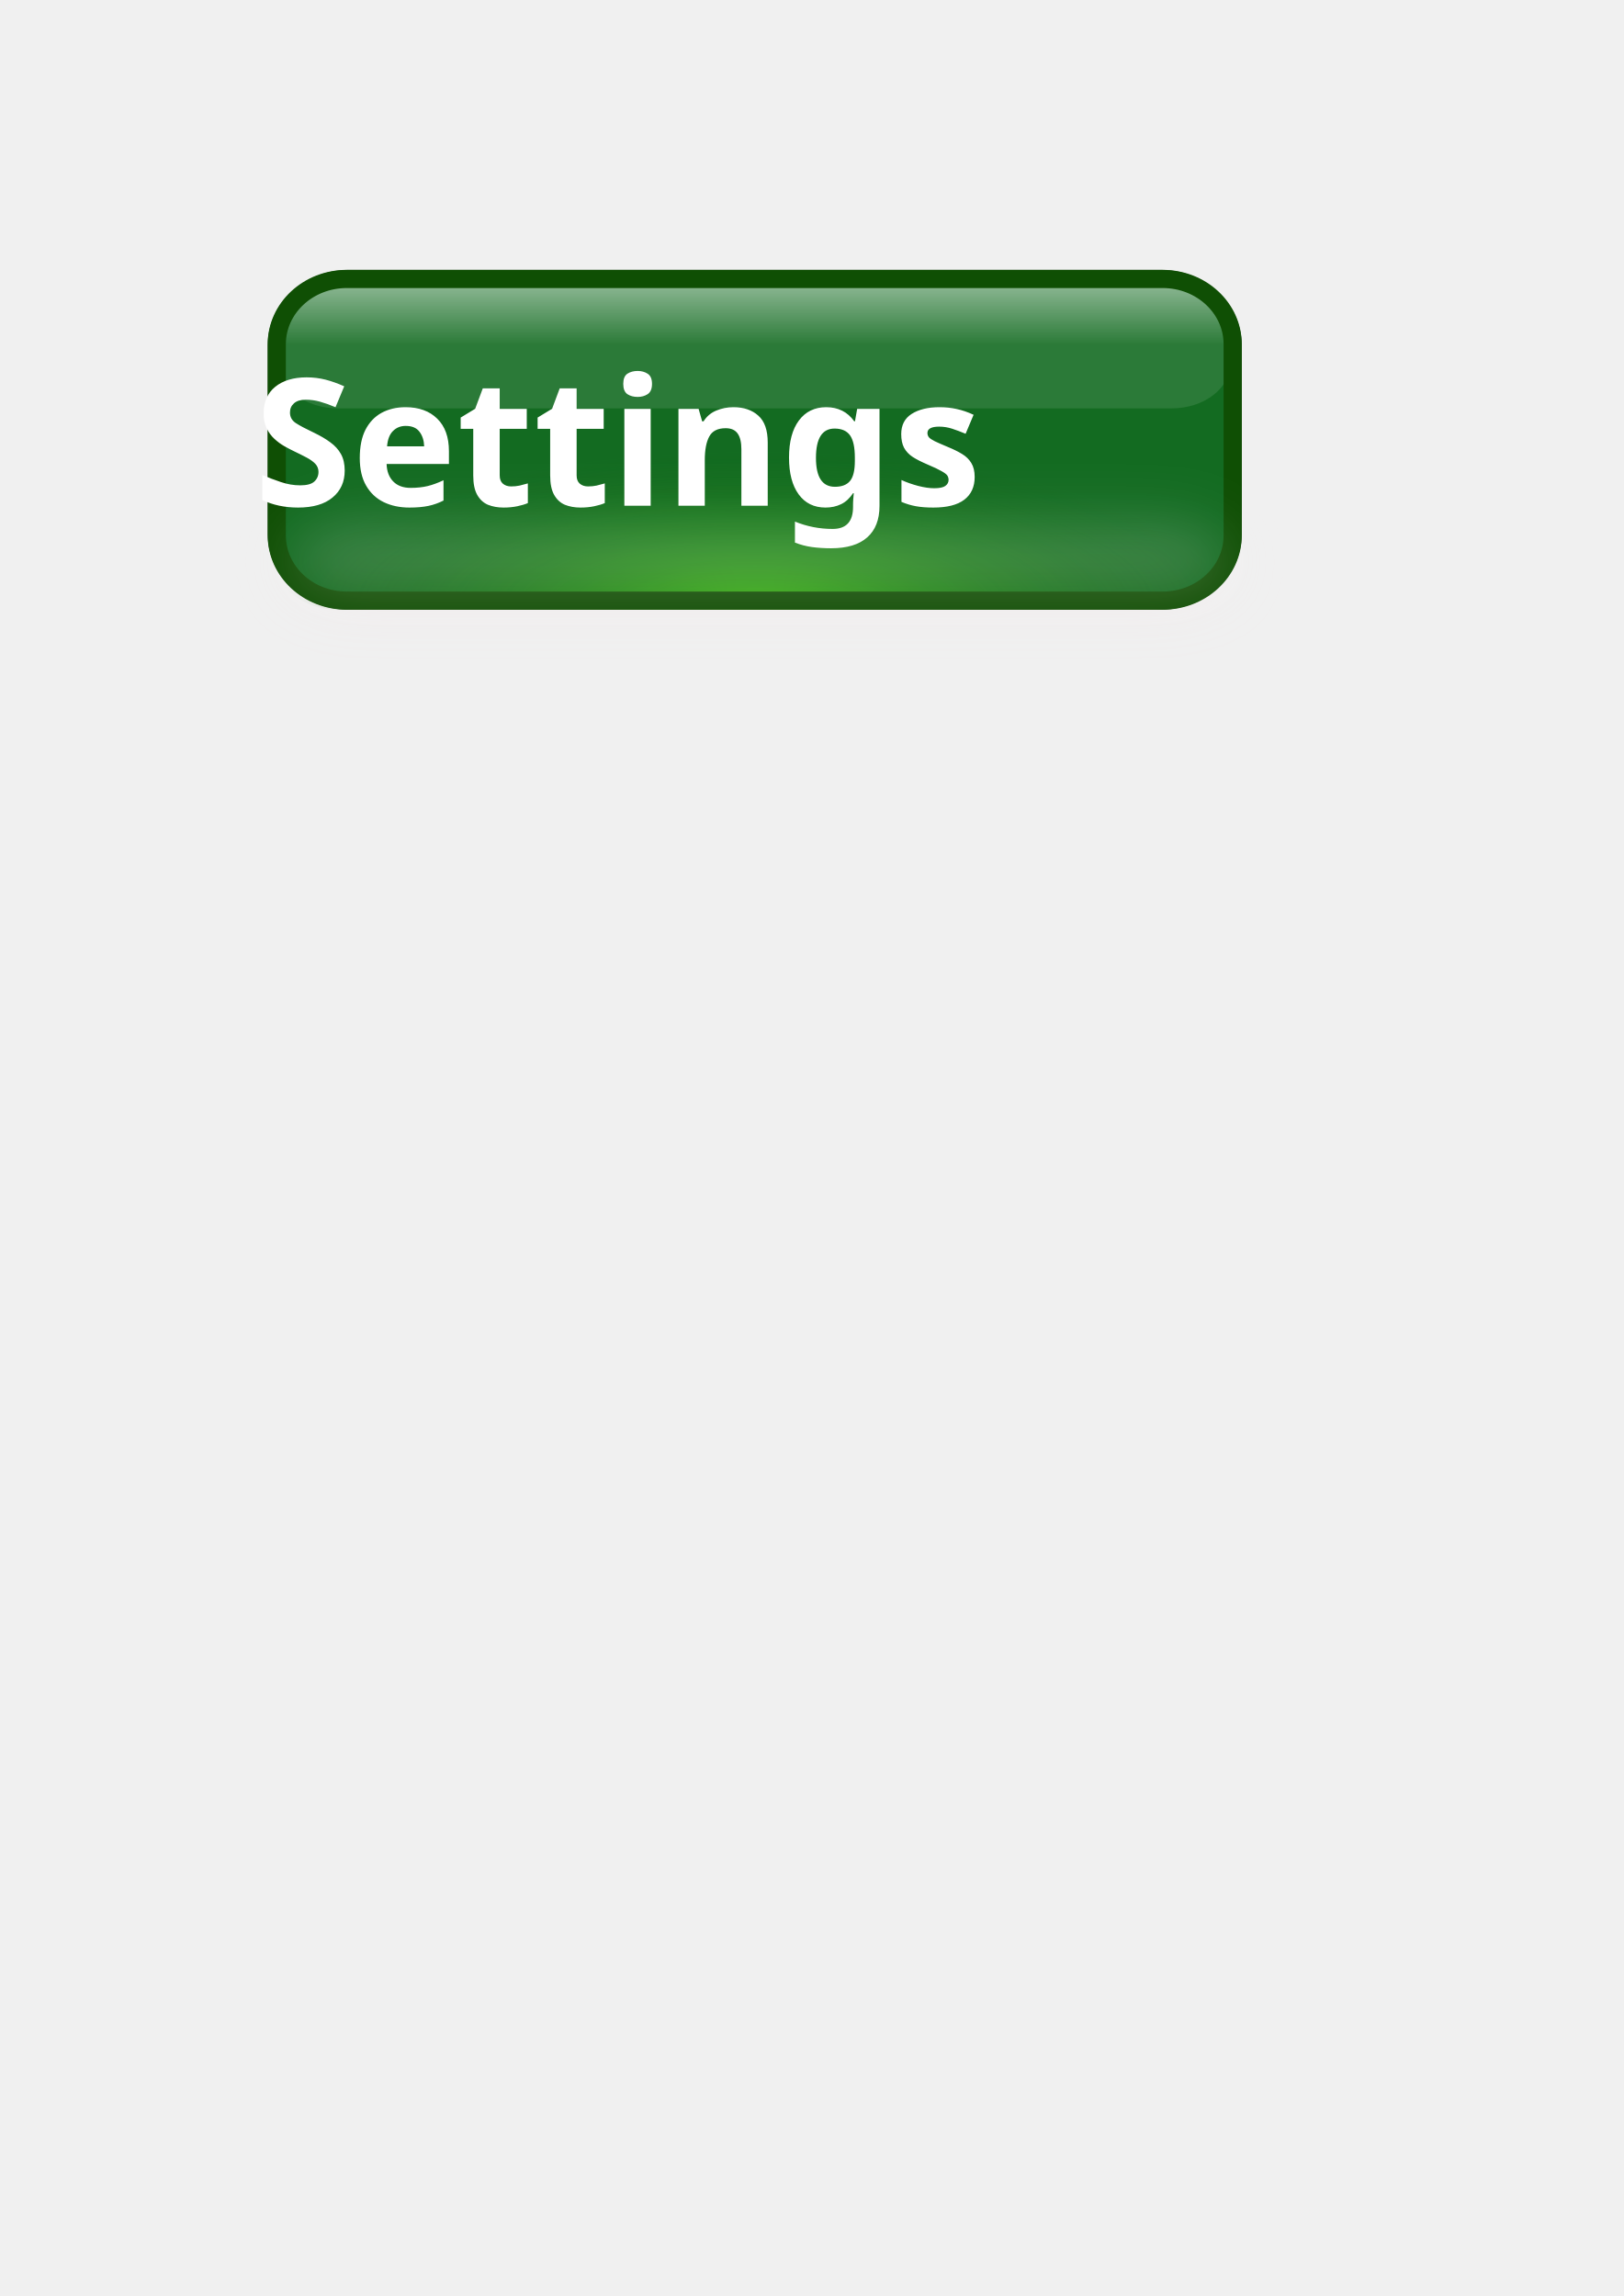
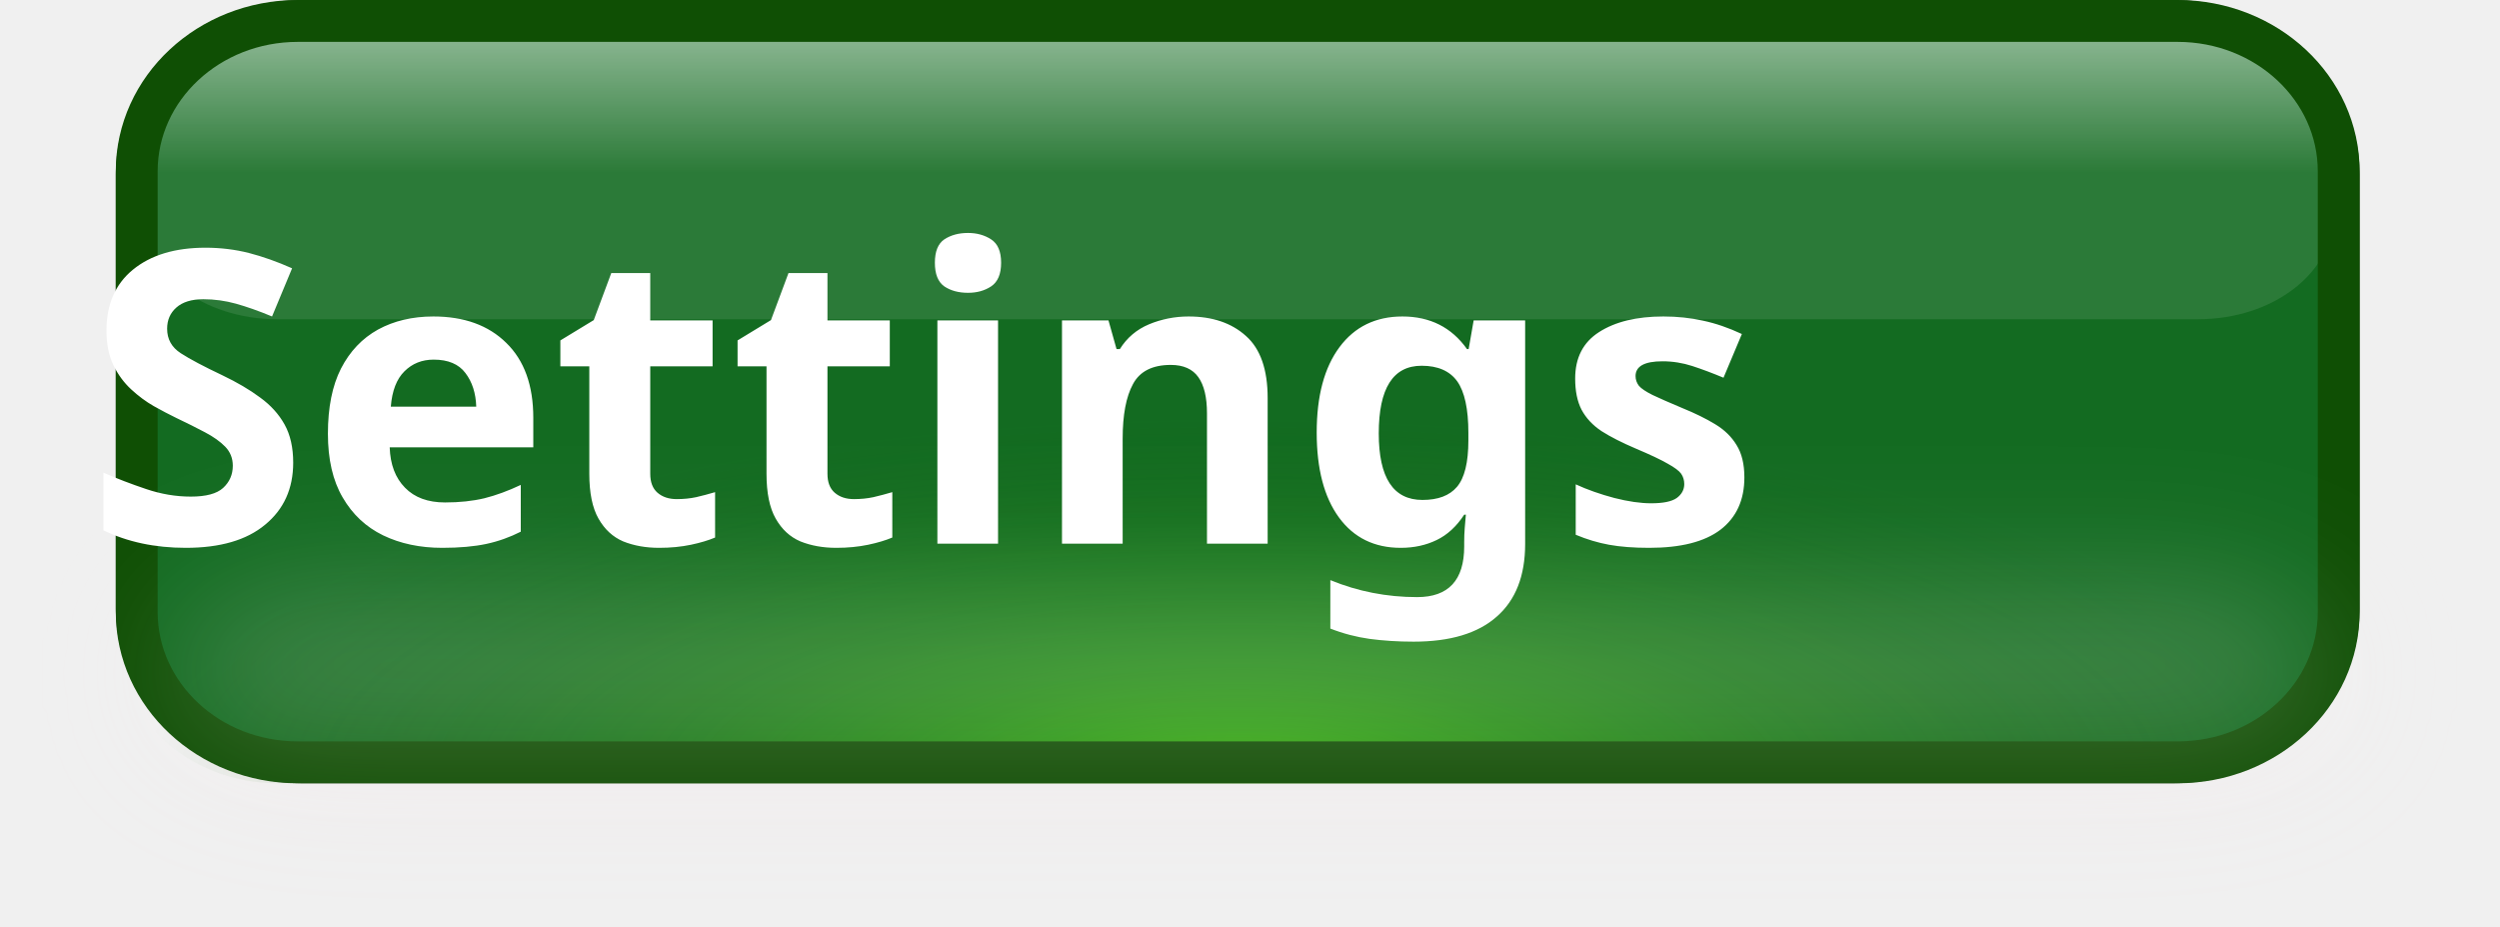
- <svg xmlns="http://www.w3.org/2000/svg" xmlns:xlink="http://www.w3.org/1999/xlink" width="210mm" height="297mm" viewBox="0 0 210 297" version="1.1" id="svg7496">
+ <svg xmlns="http://www.w3.org/2000/svg" xmlns:xlink="http://www.w3.org/1999/xlink" width="140.307mm" height="51.998mm" viewBox="0 0 140.307 51.998" version="1.1" id="svg7496">
  <defs id="defs7490">
    <linearGradient id="linearGradient11360">
      <stop id="stop11356" offset="0" style="stop-color:#ffffff;stop-opacity:0.529" />
      <stop id="stop11358" offset="1" style="stop-color:#ff0032;stop-opacity:0.137" />
    </linearGradient>
    <linearGradient id="linearGradient11120">
      <stop style="stop-color:#ffffff;stop-opacity:0.143" offset="0" id="stop11116" />
      <stop style="stop-color:#ffffff;stop-opacity:0.75" offset="1" id="stop11118" />
    </linearGradient>
    <linearGradient id="linearGradient11061">
      <stop style="stop-color:#5bff00;stop-opacity:1" offset="0" id="stop11057" />
      <stop style="stop-color:#006100;stop-opacity:0;" offset="1" id="stop11059" />
    </linearGradient>
    <linearGradient xlink:href="#linearGradient11120" id="linearGradient11122" x1="97.612" y1="44.606" x2="97.612" y2="36.385" gradientUnits="userSpaceOnUse" gradientTransform="translate(7.7582324e-6,1.7963868e-6)" />
    <filter style="color-interpolation-filters:sRGB" id="filter11554" x="-0.076" width="1.153" y="-0.965" height="2.93">
      <feGaussianBlur stdDeviation="3.875" id="feGaussianBlur11556" />
    </filter>
    <linearGradient xlink:href="#linearGradient11360" id="linearGradient11558" gradientUnits="userSpaceOnUse" x1="98.274" y1="72.577" x2="98.274" y2="86.695" gradientTransform="translate(-3.5591191e-7,0.213059)" />
    <radialGradient xlink:href="#linearGradient11061" id="radialGradient11560" gradientUnits="userSpaceOnUse" gradientTransform="matrix(1,0,0,0.3333333,-1.474998,39.40208)" cx="99.124" cy="118.406" fx="99.124" fy="118.406" r="61.516" />
    <clipPath clipPathUnits="userSpaceOnUse" id="clipPath11717">
      <rect style="opacity:0.379;fill:#ff0000;fill-opacity:1;fill-rule:nonzero;stroke:none;stroke-width:2.328;stroke-linejoin:round;stroke-miterlimit:4;stroke-dasharray:none;stroke-opacity:1;paint-order:stroke fill markers" id="rect11719" width="165.1" height="82.55" x="16.404" y="18.129" rx="9.1" ry="8.315" />
    </clipPath>
    <clipPath clipPathUnits="userSpaceOnUse" id="clipPath11721">
      <rect style="opacity:0.379;fill:#ff0000;fill-opacity:1;fill-rule:nonzero;stroke:none;stroke-width:2.328;stroke-linejoin:round;stroke-miterlimit:4;stroke-dasharray:none;stroke-opacity:1;paint-order:stroke fill markers" id="rect11723" width="165.1" height="82.55" x="16.404" y="18.129" rx="9.1" ry="8.315" />
    </clipPath>
    <clipPath clipPathUnits="userSpaceOnUse" id="clipPath11725">
      <rect style="opacity:0.379;fill:#ff0000;fill-opacity:1;fill-rule:nonzero;stroke:none;stroke-width:2.328;stroke-linejoin:round;stroke-miterlimit:4;stroke-dasharray:none;stroke-opacity:1;paint-order:stroke fill markers" id="rect11727" width="165.1" height="82.55" x="16.404" y="18.129" rx="9.1" ry="8.315" />
    </clipPath>
    <clipPath clipPathUnits="userSpaceOnUse" id="clipPath11729">
      <rect style="opacity:0.379;fill:#ff0000;fill-opacity:1;fill-rule:nonzero;stroke:none;stroke-width:2.328;stroke-linejoin:round;stroke-miterlimit:4;stroke-dasharray:none;stroke-opacity:1;paint-order:stroke fill markers" id="rect11731" width="165.1" height="82.55" x="16.404" y="18.129" rx="9.1" ry="8.315" />
    </clipPath>
    <clipPath clipPathUnits="userSpaceOnUse" id="clipPath11733">
      <rect style="opacity:0.379;fill:#ff0000;fill-opacity:1;fill-rule:nonzero;stroke:none;stroke-width:2.328;stroke-linejoin:round;stroke-miterlimit:4;stroke-dasharray:none;stroke-opacity:1;paint-order:stroke fill markers" id="rect11735" width="165.1" height="82.55" x="16.404" y="18.129" rx="9.1" ry="8.315" />
    </clipPath>
    <clipPath clipPathUnits="userSpaceOnUse" id="clipPath11737">
      <rect style="opacity:0.379;fill:#ff0000;fill-opacity:1;fill-rule:nonzero;stroke:none;stroke-width:2.328;stroke-linejoin:round;stroke-miterlimit:4;stroke-dasharray:none;stroke-opacity:1;paint-order:stroke fill markers" id="rect11739" width="165.1" height="82.55" x="16.404" y="18.129" rx="9.1" ry="8.315" />
    </clipPath>
    <clipPath clipPathUnits="userSpaceOnUse" id="clipPath11741">
      <rect style="opacity:0.379;fill:#ff0000;fill-opacity:1;fill-rule:nonzero;stroke:none;stroke-width:2.328;stroke-linejoin:round;stroke-miterlimit:4;stroke-dasharray:none;stroke-opacity:1;paint-order:stroke fill markers" id="rect11743" width="165.1" height="82.55" x="16.404" y="18.129" rx="9.1" ry="8.315" />
    </clipPath>
  </defs>
-   <g id="layer1">
+   <g id="layer1" transform="translate(-28.1203,-34.91041)">
    <rect style="opacity:0.842;fill:#006100;fill-opacity:1;stroke:#0f2904;stroke-width:2.95;stroke-linejoin:round;stroke-miterlimit:4;stroke-dasharray:none;stroke-opacity:1;paint-order:stroke fill markers" id="rect9548" width="123.031" height="41.01" x="36.097" y="36.385" ry="8.315" rx="9" clip-path="url(#clipPath11741)" />
    <rect style="opacity:0.511;fill:#005e1c;fill-opacity:1;fill-rule:nonzero;stroke:none;stroke-width:2.95;stroke-linejoin:round;stroke-miterlimit:4;stroke-dasharray:none;stroke-opacity:1;paint-order:stroke fill markers" id="rect9548-5" width="123.031" height="41.01" x="36.097" y="36.385" ry="8.315" rx="9.1" clip-path="url(#clipPath11737)" />
    <rect style="opacity:0.713;fill:url(#linearGradient11122);fill-opacity:1;fill-rule:nonzero;stroke:none;stroke-width:2.917;stroke-linejoin:round;stroke-miterlimit:4;stroke-dasharray:none;stroke-opacity:1;paint-order:stroke fill markers" id="rect11111" width="123.031" height="16.442" x="36.097" y="36.385" rx="7.583" ry="5.834" clip-path="url(#clipPath11733)" />
    <rect rx="9.1" ry="8.315" y="54.302" x="34.622" height="24.568" width="123.031" id="rect11332" style="opacity:0.511;fill:url(#radialGradient11560);fill-opacity:1;fill-rule:nonzero;stroke:none;stroke-width:2.95;stroke-linejoin:round;stroke-miterlimit:4;stroke-dasharray:none;stroke-opacity:1;paint-order:stroke fill markers" clip-path="url(#clipPath11729)" />
    <rect rx="9.044" ry="8.437" y="36.086" x="35.797" height="41.609" width="123.63" id="rect11336" style="opacity:1;fill:none;fill-opacity:1;stroke:#0f4f04;stroke-width:2.351;stroke-linejoin:round;stroke-miterlimit:4;stroke-dasharray:none;stroke-opacity:1;paint-order:stroke fill markers" clip-path="url(#clipPath11725)" />
    <rect style="opacity:0.379;fill:url(#linearGradient11558);fill-opacity:1;fill-rule:nonzero;stroke:none;stroke-width:2.328;stroke-linejoin:round;stroke-miterlimit:4;stroke-dasharray:none;stroke-opacity:1;paint-order:stroke fill markers;filter:url(#filter11554)" id="rect11338" width="121.708" height="9.638" x="37.42" y="67.97" rx="9.1" ry="8.315" clip-path="url(#clipPath11721)" />
    <text xml:space="preserve" style="font-style:normal;font-variant:normal;font-weight:bold;font-stretch:normal;font-size:28.222px;line-height:2.25;font-family:Comfortaa;-inkscape-font-specification:'Comfortaa Bold';text-align:center;letter-spacing:0px;word-spacing:0px;baseline-shift:baseline;text-anchor:middle;fill:#ffffff;fill-opacity:1;stroke:none;stroke-width:0.265" x="98.238" y="65.424" id="text11564" clip-path="url(#clipPath11717)">
      <tspan id="tspan11562" x="98.238" y="65.424" style="font-style:normal;font-variant:normal;font-weight:bold;font-stretch:normal;font-size:22.931px;line-height:2.25;font-family:Comfortaa;-inkscape-font-specification:'Comfortaa Bold';text-align:center;baseline-shift:baseline;text-anchor:middle;fill:#ffffff;fill-opacity:1;stroke-width:0.265">Settings</tspan>
    </text>
  </g>
</svg>
